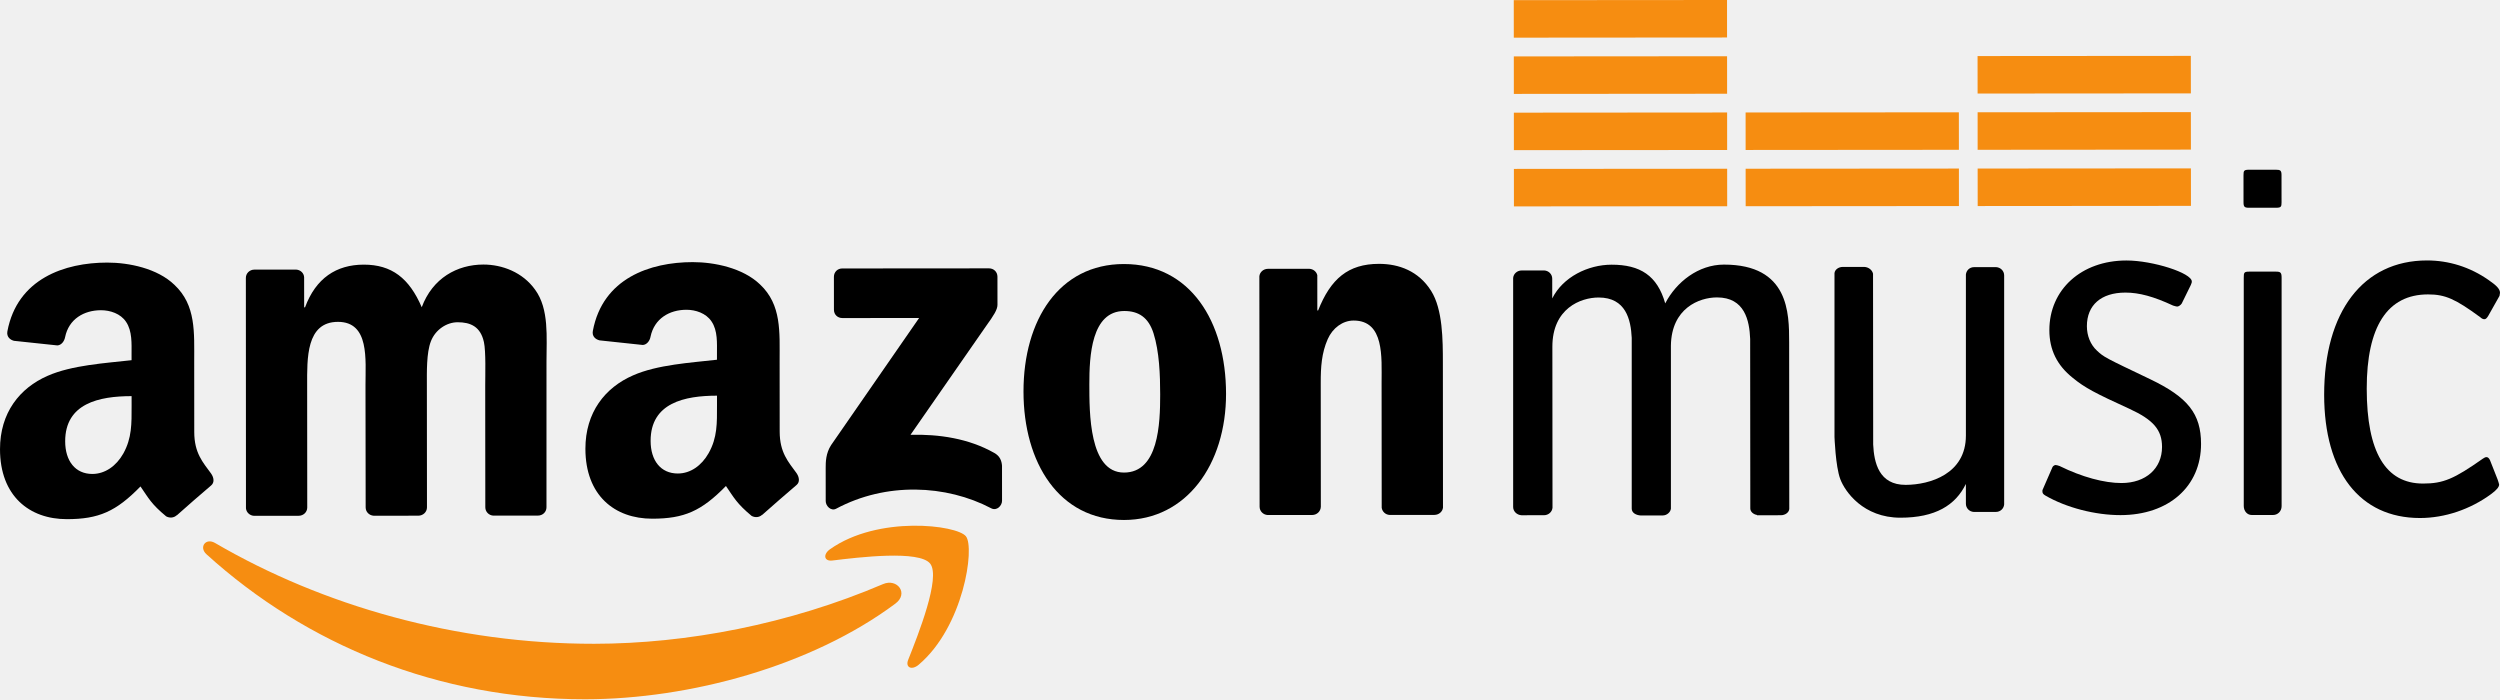
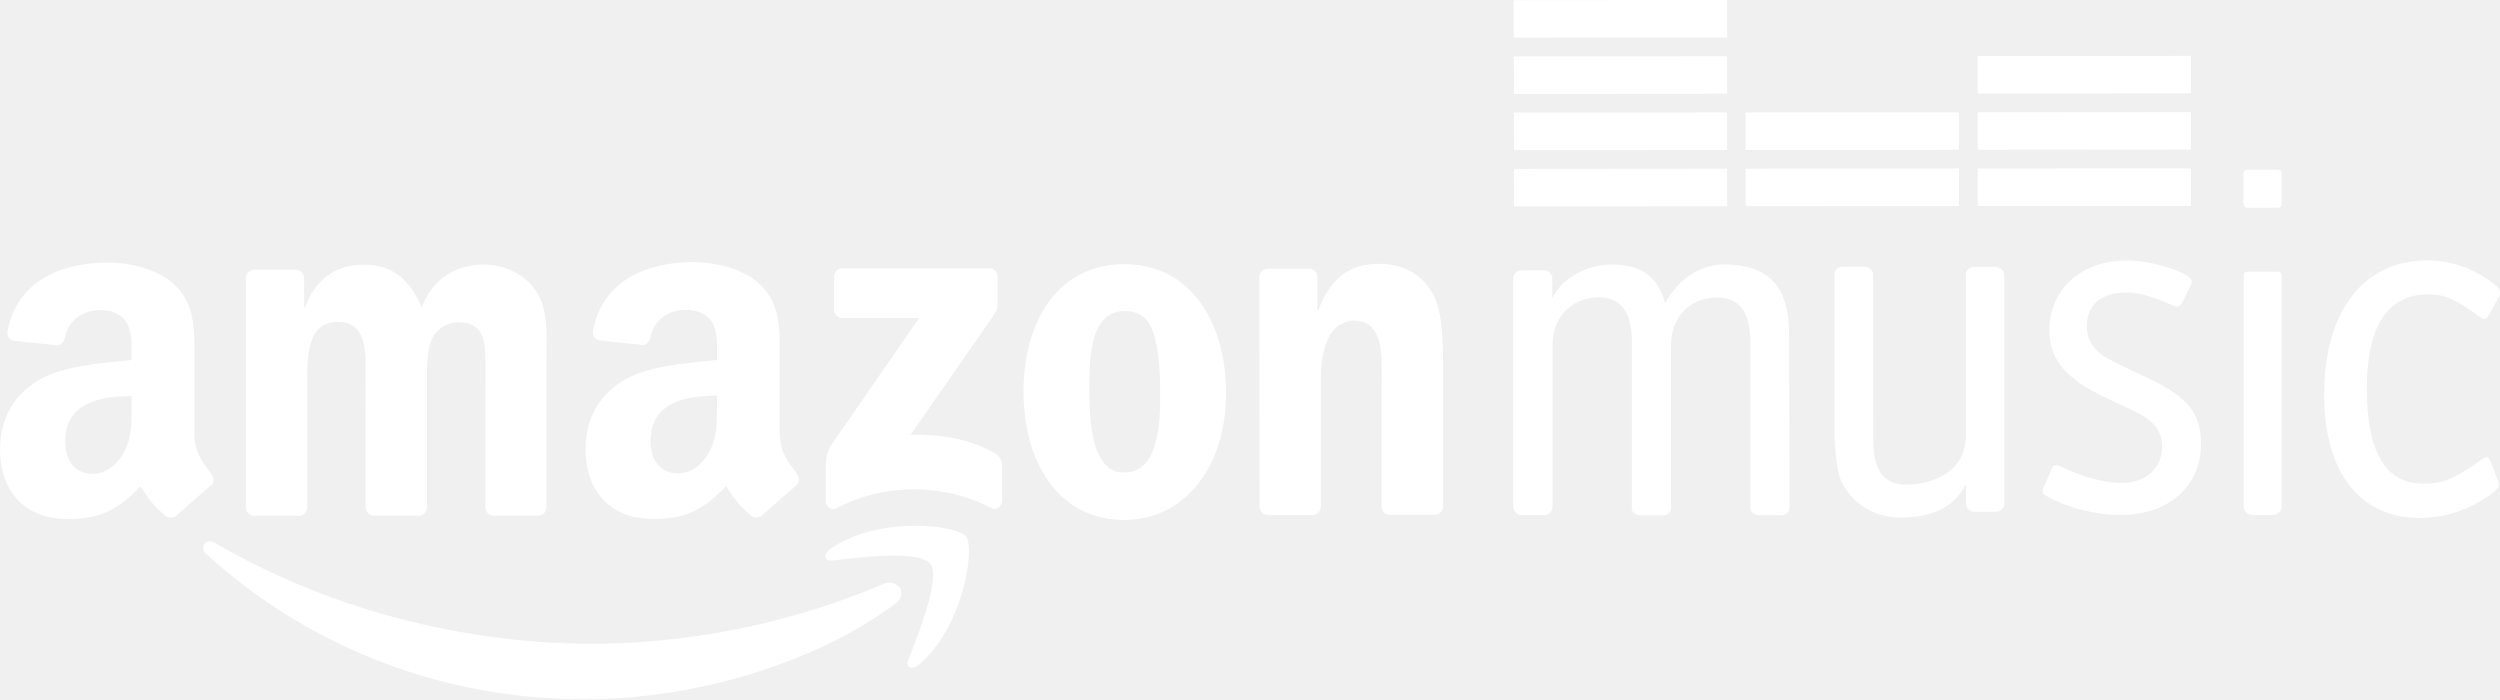
- <svg xmlns="http://www.w3.org/2000/svg" version="1.1" id="Layer_1" x="0px" y="0px" width="1000.224px" height="279.771px" viewBox="476.503 133.282 1000.224 279.771" enable-background="new 476.503 133.282 1000.224 279.771" xml:space="preserve">
-   <g>
-     <path fill="#F68D11" d="M834.672,374.83c-33.475,24.912-82.134,38.191-124.004,38.223c-58.687,0.047-111.506-21.689-151.545-58.001   c-3.147-2.84-0.33-6.739,3.446-4.515c43.164,25.175,96.495,40.36,151.616,40.317c37.165-0.029,78.051-7.844,115.622-23.886   C835.484,364.542,840.245,370.737,834.672,374.83" />
-     <path fill="#F68D11" d="M848.666,358.794c-4.32-5.473-28.384-2.57-39.183-1.249c-3.306,0.391-3.807-2.491-0.849-4.556   c19.21-13.576,50.658-9.696,54.32-5.15c3.666,4.553-0.943,36.255-18.932,51.428c-2.775,2.319-5.383,1.031-4.17-1.977   C843.887,387.108,852.963,364.329,848.666,358.794" />
-     <path d="M810.152,257.215l-0.01-13.169c-0.002-1.991,1.514-3.353,3.309-3.354l58.74-0.046c1.877-0.002,3.38,1.393,3.381,3.348   l0.009,11.264c0.002,1.907-1.593,4.367-4.432,8.298l-30.359,43.685c11.314-0.284,23.222,1.419,33.479,7.236   c2.341,1.276,2.987,3.234,3.129,5.139l0.011,14.032c0.001,1.95-2.098,4.16-4.322,3.002c-18.059-9.492-42.069-10.538-62.059,0.165   c-2.031,1.095-4.166-1.078-4.167-3.039l-0.011-13.376c-0.002-2.136,0.029-5.761,2.17-9.038l35.209-50.853l-30.686,0.024   C811.671,260.535,810.154,259.202,810.152,257.215" />
-     <path d="M595.996,339.639l-17.881,0.014c-1.685-0.088-3.056-1.371-3.206-3.001l-0.041-92.179c-0.002-1.837,1.506-3.322,3.43-3.324   l16.64-0.012c1.762,0.083,3.165,1.397,3.244,3.076l0.01,12.03h0.353c4.317-11.644,12.496-17.074,23.484-17.083   c11.193-0.008,18.204,5.411,23.205,17.047c4.324-11.644,14.172-17.076,24.669-17.083c7.523-0.006,15.708,3.067,20.706,10.077   c5.648,7.763,4.531,18.984,4.539,28.866l-0.006,58.178c0.001,1.865-1.495,3.319-3.429,3.321l-17.855,0.015   c-1.78-0.12-3.185-1.537-3.186-3.317l-0.038-48.834c-0.003-3.906,0.307-13.589-0.521-17.283c-1.355-6.193-5.336-7.941-10.523-7.937   c-4.332,0.004-8.857,2.93-10.674,7.573c-1.828,4.646-1.63,12.393-1.627,17.667l0.039,48.834c0.001,1.864-1.57,3.318-3.47,3.32   l-17.844,0.016c-1.807-0.12-3.215-1.537-3.216-3.318l-0.064-48.833c-0.008-10.307,1.655-25.424-11.019-25.414   c-12.813,0.009-12.332,14.729-12.324,25.431l0.038,48.836C599.428,338.183,597.911,339.638,595.996,339.639" />
-     <path d="M926.138,238.92c26.5-0.021,40.872,22.86,40.894,51.926c0.022,28.144-15.791,50.455-40.815,50.475   c-25.989,0.02-40.201-22.844-40.224-51.347C885.972,261.246,900.284,238.94,926.138,238.92 M926.312,257.713   c-13.187,0.01-13.983,18.052-13.975,29.333c0.009,11.22-0.126,35.314,13.867,35.306c13.827-0.013,14.484-19.434,14.476-31.27   c-0.006-7.772-0.335-17.076-2.665-24.453C935.979,260.242,932.005,257.708,926.312,257.713" />
-     <path d="M1001.477,339.325l-17.806,0.014c-1.798-0.119-3.212-1.535-3.214-3.315l-0.101-92.197c0.156-1.663,1.632-2.99,3.431-2.991   l16.565-0.013c1.559,0.083,2.847,1.123,3.189,2.559l0.012,14.104h0.322c5.006-12.628,11.982-18.631,24.347-18.64   c7.989-0.006,15.869,2.881,20.854,10.804c4.689,7.409,4.699,19.817,4.706,28.736l0.045,58.003c-0.196,1.649-1.677,2.896-3.447,2.9   l-17.912,0.014c-1.662-0.09-2.956-1.341-3.163-2.893l-0.04-50.054c-0.007-10.097,1.16-24.836-11.198-24.827   c-4.344,0.003-8.346,2.932-10.329,7.377c-2.496,5.634-2.827,11.263-2.822,17.468l0.039,49.629   C1004.906,337.867,1003.381,339.323,1001.477,339.325" />
-     <path d="M795.197,322.588c-3.283-4.521-6.744-8.198-6.75-16.643l-0.025-27.965c-0.01-11.86,0.855-22.742-7.855-30.916   c-6.867-6.59-18.256-8.916-26.946-8.91c-16.986,0.015-35.969,6.432-39.922,27.494c-0.451,2.289,1.208,3.457,2.683,3.81   l17.299,1.844c1.608-0.087,2.816-1.68,3.093-3.313c1.511-7.246,7.538-10.764,14.369-10.77c3.656-0.005,7.825,1.357,10.021,4.645   c2.54,3.692,2.182,8.767,2.187,13.013v2.329c-10.36,1.184-23.889,1.962-33.588,6.269c-11.189,4.88-19.055,14.794-19.045,29.357   c0.016,18.682,11.707,27.986,26.756,27.976c12.726-0.01,19.659-3.031,29.471-13.089c3.231,4.722,4.332,7.016,10.252,11.957   c1.332,0.748,3.047,0.677,4.209-0.425l0.036,0.046c3.59-3.169,10.052-8.863,13.724-11.947   C796.6,326.172,796.308,324.227,795.197,322.588z M760.032,314.564c-2.842,5.049-7.313,8.157-12.332,8.163   c-6.882,0.005-10.887-5.229-10.892-13.044c-0.016-15.244,13.616-18.086,26.557-18.097v3.907   C763.371,302.514,763.54,308.332,760.032,314.564z" />
-     <path d="M560.978,322.768c-3.293-4.518-6.75-8.199-6.754-16.644l-0.021-27.965c-0.01-11.86,0.804-22.742-7.912-30.915   c-6.816-6.585-18.2-8.915-26.895-8.905c-17.001,0.01-35.964,6.426-39.938,27.494c-0.41,2.289,1.219,3.457,2.653,3.81l17.35,1.838   c1.608-0.087,2.78-1.68,3.088-3.308c1.464-7.251,7.543-10.769,14.369-10.774c3.667,0,7.845,1.362,10.017,4.645   c2.514,3.692,2.202,8.767,2.202,13.017l0.005,2.33c-10.375,1.178-23.904,1.962-33.604,6.264   c-11.173,4.88-19.044,14.794-19.034,29.363c0.015,18.675,11.732,27.984,26.747,27.975c12.741-0.01,19.659-3.031,29.46-13.089   c3.252,4.716,4.297,7.016,10.263,11.957c1.342,0.748,3.057,0.676,4.214-0.43l0.046,0.046c3.539-3.17,10.053-8.864,13.708-11.942   C562.386,326.357,562.104,324.406,560.978,322.768z M525.833,314.749c-2.853,5.049-7.369,8.152-12.377,8.157   c-6.856,0.005-10.866-5.224-10.876-13.043c-0.01-15.245,13.616-18.082,26.572-18.092l0.005,3.907   C529.162,302.699,529.31,308.516,525.833,314.749z" />
-     <polyline fill="#F68D11" points="1167.535,215.794 1082.211,215.859 1082.199,200.858 1167.521,200.792 1167.535,215.794  " />
-     <polyline fill="#F68D11" points="1167.515,193.291 1082.192,193.357 1082.182,178.355 1167.508,178.288 1167.515,193.291  " />
-     <polyline fill="#F68D11" points="1167.501,170.787 1082.176,170.853 1082.164,155.852 1167.487,155.785 1167.501,170.787  " />
-     <polyline fill="#F68D11" points="1167.48,148.284 1082.158,148.35 1082.146,133.347 1167.474,133.282 1167.48,148.284  " />
-     <polyline fill="#F68D11" points="1260.25,215.721 1174.93,215.788 1174.916,200.785 1260.243,200.72 1260.25,215.721  " />
-     <polyline fill="#F68D11" points="1260.237,193.218 1174.909,193.285 1174.902,178.282 1260.223,178.216 1260.237,193.218  " />
-     <polyline fill="#F68D11" points="1353.082,215.65 1267.754,215.716 1267.74,200.713 1353.068,200.647 1353.082,215.65  " />
-     <polyline fill="#F68D11" points="1353.061,193.146 1267.733,193.213 1267.727,178.21 1353.048,178.144 1353.061,193.146  " />
-     <polyline fill="#F68D11" points="1353.048,170.643 1267.721,170.708 1267.706,155.707 1353.034,155.641 1353.048,170.643  " />
-     <path d="M1297.694,320.136c0.204-0.396,0.819-0.803,1.223-0.806c0.396,0,1.01,0.205,1.618,0.408   c8.924,4.403,17.861,6.807,24.758,6.802c9.743-0.008,16.223-5.832,16.216-14.454c-0.007-6.817-3.462-10.822-12.993-15.218   c-13.602-6.212-17.868-8.412-22.744-12.425c-6.281-5.015-9.333-11.223-9.34-19.044c-0.014-16.241,12.762-27.885,30.82-27.898   c10.549-0.008,26.172,4.999,26.172,8.409c0,0.395,0,0.395-0.396,1.398l-3.646,7.427c-0.409,0.604-1.222,1.202-1.83,1.203   c-0.402,0-0.818-0.199-1.625-0.4c-7.715-3.605-13.594-5.2-19.07-5.195c-9.742,0.008-15.417,5.025-15.41,13.44   c0,3.811,1.428,7.413,4.063,9.827c2.847,2.6,2.847,2.6,21.303,11.409c15.028,7.204,20.299,13.816,20.306,25.852   c0.014,17.047-12.952,28.488-32.221,28.504c-10.146,0.009-21.713-2.994-30.021-7.805c-1.024-0.602-1.229-0.997-1.229-1.798   c0-0.399,0-0.399,0.205-0.812L1297.694,320.136" />
-     <path d="M1374.207,244.396c-0.007-2.03,0.13-2.436,2.158-2.438h10.747c1.823-0.002,2.239,0.397,2.239,2.427v91.42   c0,2.038-1.563,3.513-3.394,3.513l-8.568,0.007c-1.83,0.001-3.183-1.584-3.183-3.626V244.396" />
-     <path d="M1472.07,259.578c-0.614,1.014-1.017,1.42-1.618,1.423c-0.416,0-1.017-0.209-1.631-0.807   c-9.942-7.297-13.997-9.126-20.901-9.121c-16.229,0.013-24.531,12.803-24.512,37.746c0.021,25.364,7.531,37.939,22.546,37.929   c8.111-0.006,12.366-1.844,23.925-9.967c0.614-0.405,1.011-0.613,1.421-0.613c0.614,0,1.01,0.413,1.427,1.233l3.038,7.699   c0.198,0.602,0.614,1.818,0.614,2.021c0,1.019-1.018,2.229-3.243,3.864c-8.302,6.085-18.448,9.54-28.396,9.549   c-24.13,0.018-38.339-18.424-38.366-49.262c-0.021-33.268,15.574-53.769,41.131-53.79c8.72-0.006,17.254,2.625,24.751,7.902   c3.257,2.221,4.473,3.638,4.473,5.064l-0.204,1.217L1472.07,259.578" />
-     <path d="M1192.326,270.124c-0.013-11.491-0.026-30.999-26.108-30.979c-10.179,0.008-19.045,6.937-23.476,15.517   c-3.159-11.121-10.001-15.49-21.472-15.482c-9.403,0.006-19.479,4.928-23.732,13.5l-0.005-7.912   c-0.002-1.769-1.4-3.184-3.207-3.283l-9.012,0.007c-1.789,0-3.266,1.31-3.416,2.977v91.657c0.001,1.776,1.509,3.182,3.312,3.298   l9.017-0.008c1.793-0.001,3.27-1.32,3.415-2.983l-0.05-64.413c-0.012-15.325,11.295-19.703,18.505-19.708   c10.901-0.01,12.896,8.882,13.242,16.135v68.331c0,1.746,1.803,2.638,3.62,2.745l8.722-0.007c1.786-0.003,3.186-1.356,3.334-2.738   v-65.229c0.212-14.931,11.291-19.268,18.438-19.273c11.13-0.009,12.979,9.271,13.273,16.61l0.055,67.811   c0,1.313,1.181,2.351,2.703,2.625l-0.021,0.107l9.498-0.008c1.796-0.001,3.271-1.091,3.414-2.481l-0.014-18.386L1192.326,270.124" />
-     <path d="M1212.763,324.919c1.892,5.095,9.252,15.502,24.095,15.489c13.902-0.013,21.993-4.929,26.172-13.509l0.007,7.91   c0,1.771,1.372,3.194,3.147,3.293l8.869-0.007c1.762,0,3.141-1.315,3.292-2.979v-91.655c0-1.782-1.414-3.189-3.195-3.301   l-8.87,0.007c-1.755,0.002-3.1,1.315-3.243,2.983v64.408c0.007,15.323-14.339,19.67-24.068,19.715   c-10.727,0.047-12.679-8.882-13.027-16.142l-0.055-68.325c-0.321-1.476-1.728-2.641-3.502-2.738l-8.591,0.006   c-1.747,0.002-3.182,1.098-3.331,2.479v65.484C1210.462,308.039,1210.864,319.844,1212.763,324.919" />
-     <path d="M1387.078,201.184l-10.748,0.007c-2.021,0.002-2.232,0.366-2.225,2.191v1.575l0.006,7.768v1.493   c0,1.824,0.41,2.19,2.233,2.188l10.754-0.007c2.021-0.002,2.232-0.368,2.232-2.192l-0.007-1.579l-0.007-7.757v-1.5   C1389.317,201.546,1388.907,201.182,1387.078,201.184" />
-   </g>
+ <svg xmlns="http://www.w3.org/2000/svg" viewBox="0 0 1000.22 279.77">
+   <path d="M358.17,241.55c-33.48,24.91-82.14,38.19-124,38.22-58.68.05-111.5-21.69-151.54-58-3.15-2.84-.33-6.74,3.45-4.52,43.16,25.18,96.49,40.36,151.61,40.32A300.63,300.63,0,0,0,353.3,233.69C359,231.26,363.74,237.45,358.17,241.55Zm-26-21.84c-3,2.06-2.46,4.94.85,4.55,10.8-1.32,34.86-4.22,39.18,1.25s-4.78,28.32-8.81,38.5c-1.21,3,1.39,4.29,4.17,2,18-15.17,22.6-46.87,18.93-51.42S351.34,206.13,332.13,219.71Zm65.64-38.52c-10.26-5.81-22.17-7.52-33.48-7.23l30.36-43.69c2.83-3.93,4.43-6.39,4.43-8.29V110.71a3.29,3.29,0,0,0-3.38-3.35l-58.74,0a3.26,3.26,0,0,0-3.31,3.35v13.17a3.26,3.26,0,0,0,3.39,3.32l30.69,0-35.21,50.85c-2.14,3.28-2.18,6.9-2.17,9v13.37c0,2,2.13,4.14,4.16,3,20-10.7,44-9.65,62.06-.16,2.23,1.16,4.33-1.05,4.33-3l0-14A5.86,5.86,0,0,0,397.77,181.19ZM101.61,206.37h17.88a3.36,3.36,0,0,0,3.44-3.32l0-48.84c0-10.7-.49-25.42,12.32-25.43s11,15.11,11,25.42L146.3,203a3.36,3.36,0,0,0,3.21,3.32l17.85,0a3.38,3.38,0,0,0,3.47-3.32l0-48.83c0-5.28-.2-13,1.62-17.67a11.88,11.88,0,0,1,10.68-7.57c5.18,0,9.17,1.74,10.52,7.94.83,3.69.52,13.37.52,17.28l0,48.83a3.36,3.36,0,0,0,3.19,3.32l17.85,0a3.33,3.33,0,0,0,3.43-3.32V144.78c0-9.88,1.1-21.1-4.54-28.86-5-7-13.19-10.08-20.71-10.08-10.5,0-20.34,5.44-24.67,17.08-5-11.63-12-17-23.2-17-11,0-19.17,5.44-23.49,17.08h-.35v-12a3.32,3.32,0,0,0-3.25-3.08l-16.64,0a3.36,3.36,0,0,0-3.43,3.32l0,92.18A3.36,3.36,0,0,0,101.61,206.37Zm388.92-48.81c0,28.15-15.79,50.46-40.82,50.48-26,0-40.2-22.84-40.22-51.35,0-28.73,14.29-51,40.15-51C476.14,105.62,490.51,128.5,490.53,157.56Zm-26.35.24c0-7.77-.34-17.08-2.67-24.45-2-6.39-6-8.92-11.7-8.92-13.19,0-14,18-14,29.33s-.12,35.32,13.87,35.31C463.53,189.06,464.19,169.64,464.18,157.8Zm108.39-41.43c-5-7.92-12.86-10.81-20.85-10.81-12.37,0-19.34,6-24.35,18.64h-.32V110.1a3.4,3.4,0,0,0-3.19-2.56H507.28a3.41,3.41,0,0,0-3.43,3l.1,92.2a3.38,3.38,0,0,0,3.22,3.32l17.8,0a3.43,3.43,0,0,0,3.48-3.32l0-49.63c0-6.2.33-11.83,2.83-17.47,2-4.44,6-7.37,10.32-7.37,12.36,0,11.2,14.73,11.2,24.82l0,50.06A3.36,3.36,0,0,0,556,206h17.91a3.39,3.39,0,0,0,3.44-2.9l0-58C577.27,136.18,577.26,123.78,572.57,116.37ZM286.85,141.59c0-4.24.35-9.32-2.19-13-2.19-3.29-6.36-4.65-10-4.64-6.83,0-12.86,3.52-14.37,10.77-.28,1.63-1.48,3.22-3.09,3.31l-17.3-1.84a3.19,3.19,0,0,1-2.68-3.81c4-21.07,22.93-27.48,39.92-27.5,8.69,0,20.08,2.32,26.94,8.91,8.71,8.18,7.85,19.06,7.86,30.92l0,28c0,8.45,3.47,12.12,6.75,16.65,1.11,1.63,1.41,3.58,0,4.76-3.67,3.08-10.13,8.78-13.72,12l0-.05a3.56,3.56,0,0,1-4.21.42c-5.92-4.94-7-7.23-10.25-11.95-9.81,10.05-16.74,13.08-29.47,13.09-15.05,0-26.74-9.3-26.75-28,0-14.56,7.85-24.48,19-29.36,9.7-4.3,23.23-5.08,33.59-6.27Zm0,20.62V158.3c-12.94,0-26.57,2.86-26.56,18.1,0,7.82,4,13,10.9,13,5,0,9.49-3.11,12.33-8.16C287,175.05,286.87,169.23,286.86,162.21Zm-202.42,32c-3.66,3.08-10.17,8.77-13.71,11.94l0,0a3.58,3.58,0,0,1-4.22.43c-6-4.94-7-7.24-10.26-12-9.8,10.06-16.72,13.08-29.46,13.09-15,0-26.73-9.3-26.75-28,0-14.57,7.86-24.49,19-29.37,9.7-4.3,23.22-5.08,33.6-6.26v-2.33c0-4.25.32-9.33-2.2-13-2.17-3.28-6.35-4.64-10-4.64-6.83,0-12.91,3.52-14.37,10.77-.31,1.63-1.48,3.22-3.09,3.31L5.61,136.36A3.21,3.21,0,0,1,3,132.55c4-21.07,22.93-27.48,39.93-27.49,8.7,0,20.08,2.32,26.9,8.9,8.71,8.17,7.9,19.06,7.91,30.92l0,28c0,8.45,3.46,12.13,6.76,16.65C85.6,191.12,85.88,193.07,84.44,194.25ZM52.65,162.4v-3.91c-13,0-26.58,2.85-26.57,18.09,0,7.82,4,13,10.87,13,5,0,9.53-3.1,12.38-8.15C52.81,175.23,52.66,169.42,52.65,162.4ZM605.71,82.58,691,82.51v-15l-85.32.07Zm0-22.51L691,60V45l-85.33.06Zm0-22.5L691,37.51l0-15-85.32.07ZM691,15V0L605.64.07v15Zm7.45,67.51,85.32-.07v-15l-85.33.06Zm85.3-22.57v-15L698.4,45V60Zm7.52,22.49,85.33-.06v-15l-85.33.07Zm0-37.5v15l85.33-.07,0-15Zm85.32-7.57v-15l-85.33.06,0,15ZM860.31,151.74c-18.46-8.81-18.46-8.81-21.3-11.41a13.25,13.25,0,0,1-4.07-9.83c0-8.41,5.67-13.43,15.41-13.44,5.48,0,11.36,1.59,19.07,5.2a9.36,9.36,0,0,0,1.63.4,2.73,2.73,0,0,0,1.83-1.21l3.64-7.42c.4-1,.4-1,.4-1.4,0-3.41-15.62-8.42-26.17-8.41-18.06,0-30.84,11.66-30.82,27.9,0,7.82,3.06,14,9.34,19,4.87,4,9.14,6.21,22.74,12.43,9.53,4.39,13,8.4,13,15.21,0,8.63-6.48,14.45-16.22,14.46-6.9,0-15.83-2.4-24.76-6.8a6.07,6.07,0,0,0-1.62-.41,1.71,1.71,0,0,0-1.22.8l-3.84,8.83a1.24,1.24,0,0,0-.2.81c0,.8.2,1.2,1.22,1.8a63.53,63.53,0,0,0,30,7.8c19.26,0,32.23-11.45,32.22-28.5C880.61,165.55,875.34,158.94,860.31,151.74Zm50.3-43.06H899.86c-2,0-2.16.4-2.16,2.43h0v91.31a3.36,3.36,0,0,0,3.19,3.62h8.56a3.43,3.43,0,0,0,3.4-3.52V111.1C912.85,109.07,912.43,108.67,910.61,108.68Zm60.81,9.11c6.9,0,11,1.82,20.9,9.12a2.45,2.45,0,0,0,1.63.81c.6,0,1-.41,1.62-1.42l4.45-7.92.21-1.21c0-1.43-1.22-2.85-4.48-5.07A42.57,42.57,0,0,0,971,104.2c-25.55,0-41.15,20.52-41.13,53.79,0,30.84,14.24,49.28,38.37,49.26a48.75,48.75,0,0,0,28.39-9.55c2.23-1.63,3.25-2.84,3.25-3.86a19.68,19.68,0,0,0-.62-2l-3-7.7c-.41-.82-.81-1.23-1.42-1.23a2.66,2.66,0,0,0-1.42.61c-11.56,8.12-15.82,10-23.93,10-15,0-22.52-12.57-22.55-37.93C946.89,130.59,955.19,117.8,971.42,117.79Zm-255.6,19c0-11.49,0-31-26.1-31-10.18,0-19.05,6.94-23.48,15.52-3.16-11.12-10-15.49-21.47-15.48-9.41,0-19.48,4.93-23.74,13.5v-7.91a3.32,3.32,0,0,0-3.21-3.29h-9a3.37,3.37,0,0,0-3.42,3v91.65a3.44,3.44,0,0,0,3.32,3.3h9a3.37,3.37,0,0,0,3.42-3l0-64.41c0-15.33,11.29-19.71,18.5-19.71,10.9,0,12.9,8.88,13.25,16.13V203.5c0,1.74,1.8,2.63,3.62,2.74h8.72a3.33,3.33,0,0,0,3.33-2.73V138.27C668.72,123.34,679.8,119,687,119c11.13,0,13,9.27,13.27,16.61l.06,67.81A2.94,2.94,0,0,0,703,206l0,.11h9.5c1.79,0,3.27-1.09,3.41-2.48V185.27Zm82.83-30h-8.87a3.23,3.23,0,0,0-3.25,3v64.41c0,15.32-14.34,19.67-24.06,19.71-10.73,0-12.68-8.88-13-16.14l-.06-68.33a3.67,3.67,0,0,0-3.5-2.73h-8.59a3.16,3.16,0,0,0-3.33,2.48v65.49s.4,11.8,2.3,16.88,9.25,15.5,24.09,15.49c13.91,0,22-4.93,26.18-13.51v7.91a3.3,3.3,0,0,0,3.15,3.29h8.87a3.27,3.27,0,0,0,3.29-3V110.18A3.33,3.33,0,0,0,798.65,106.88ZM899.84,83.12H910.6c2,0,2.23-.37,2.23-2.2V70.09c0-1.83-.41-2.19-2.23-2.19H899.83c-2,0-2.24.36-2.23,2.19V80.94C897.61,82.76,898,83.13,899.84,83.12Z" fill="#fff" />
</svg>
